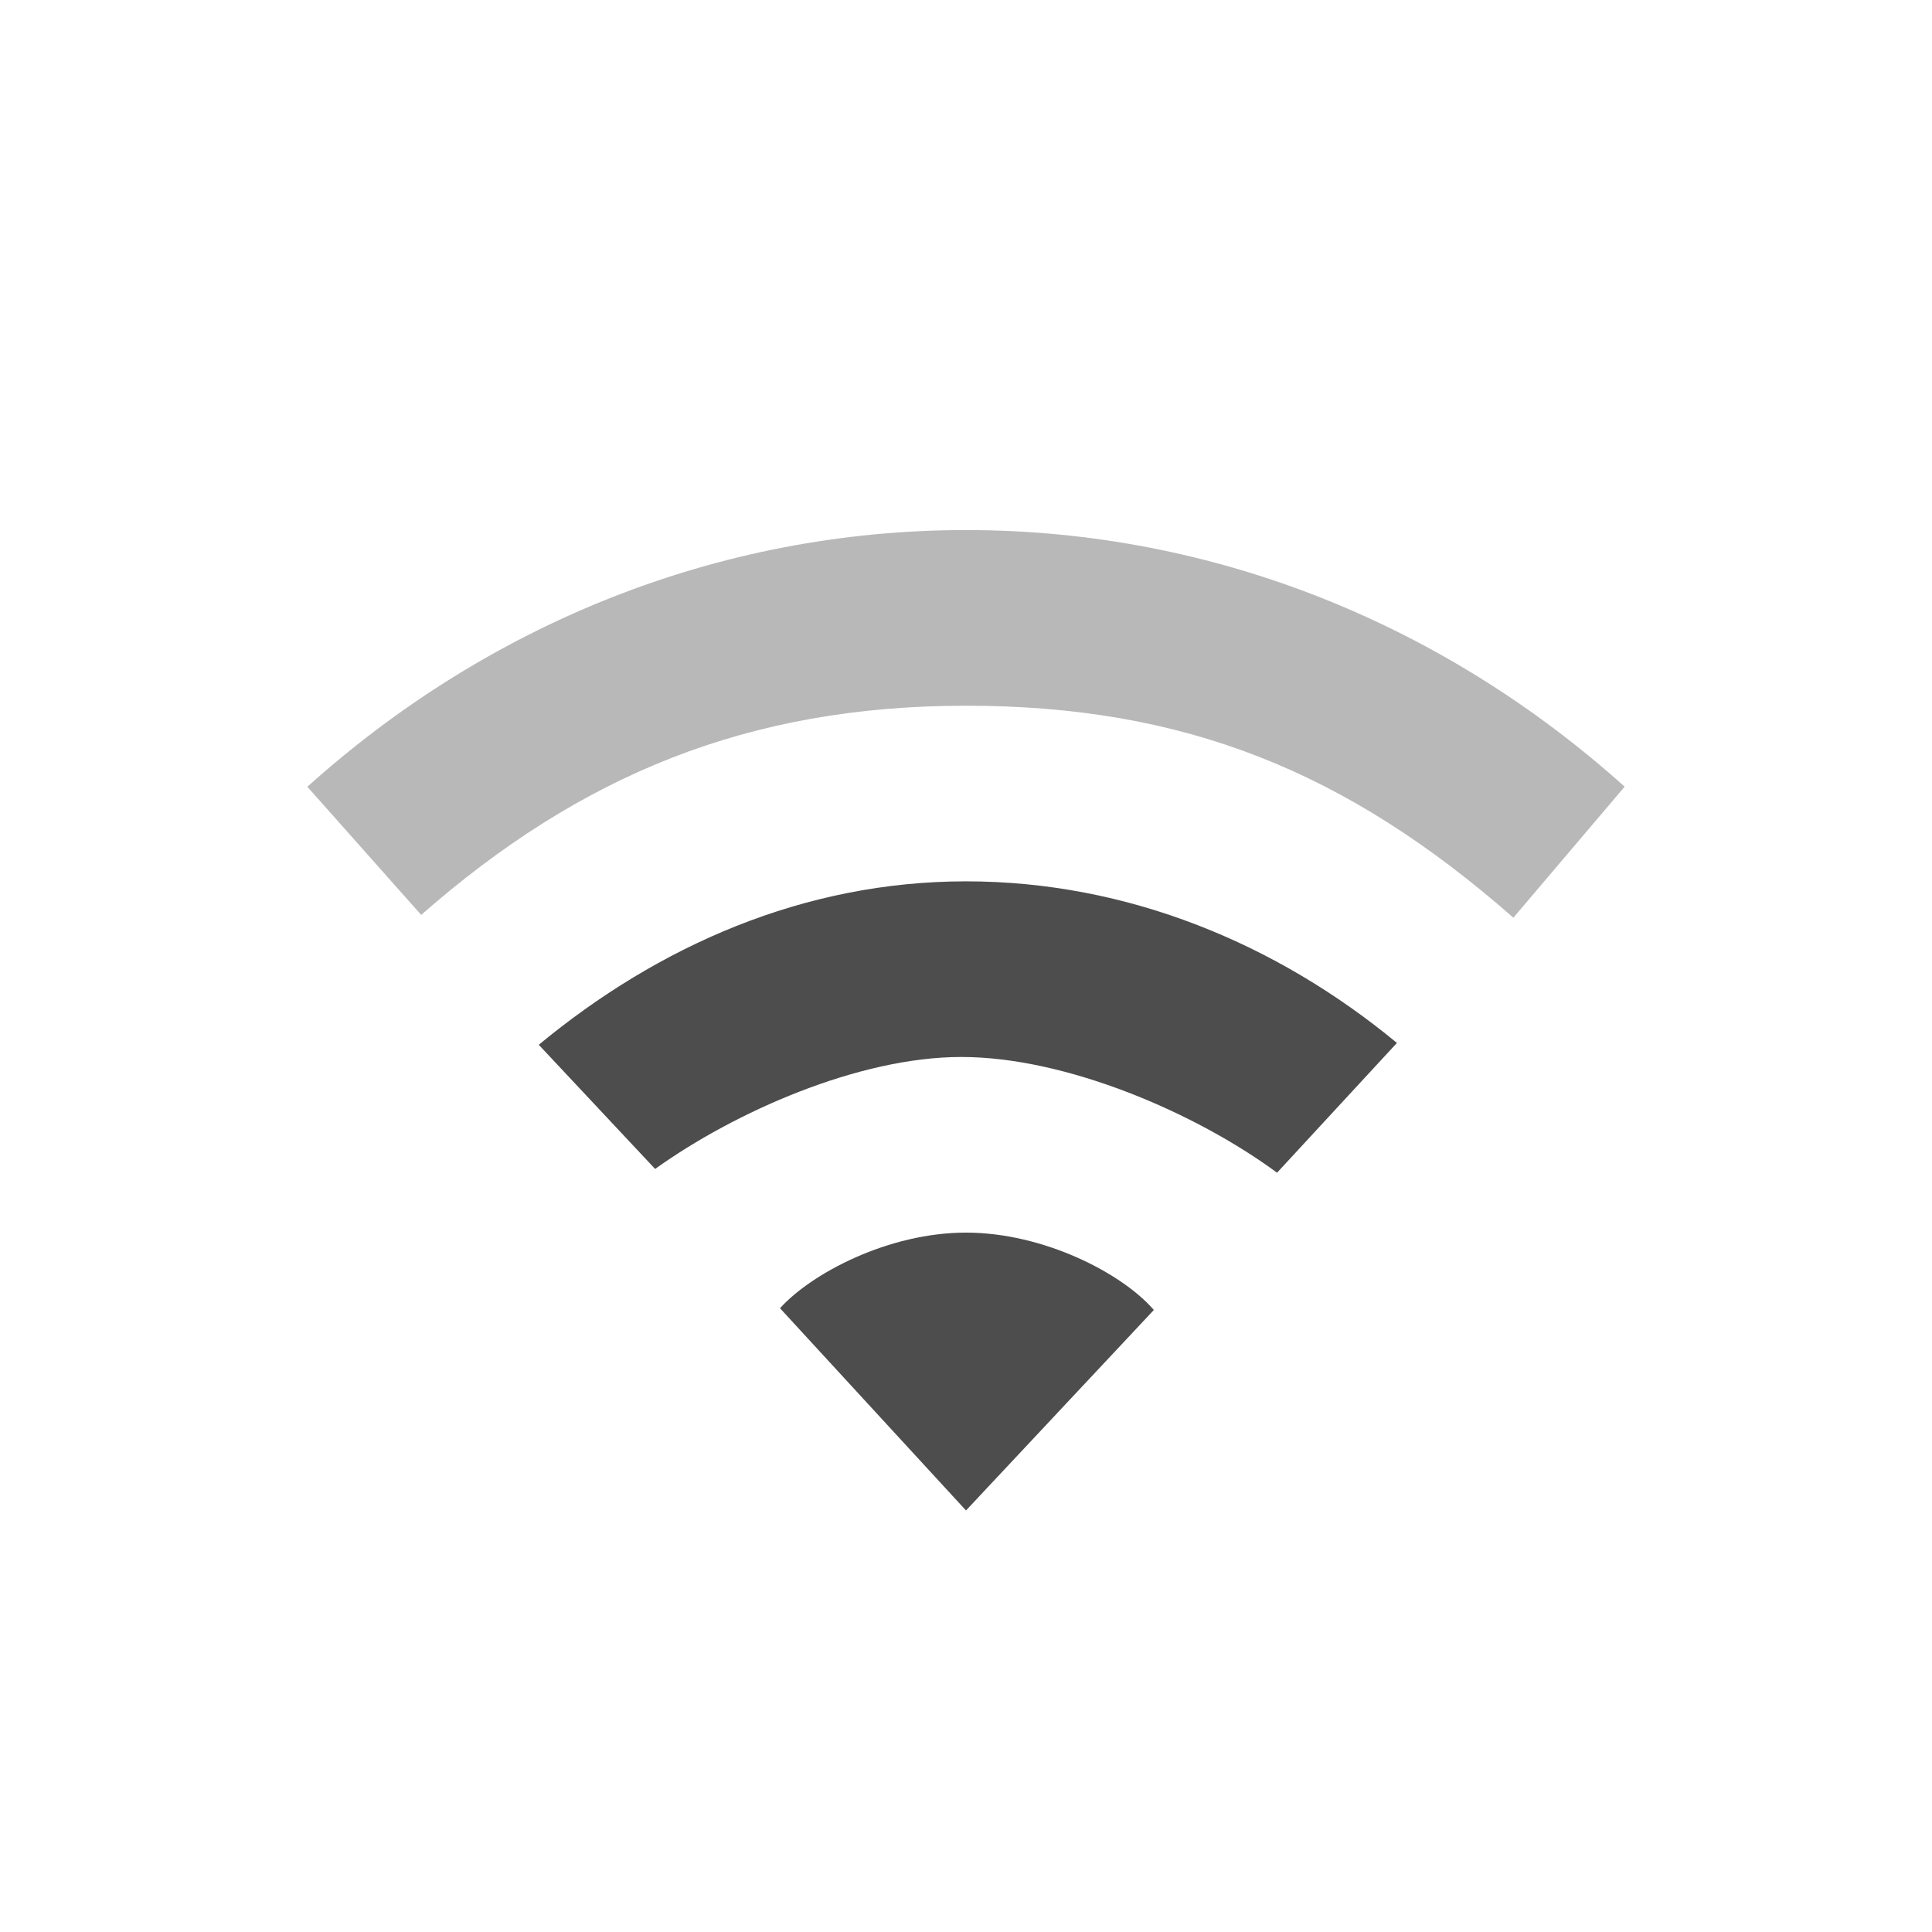
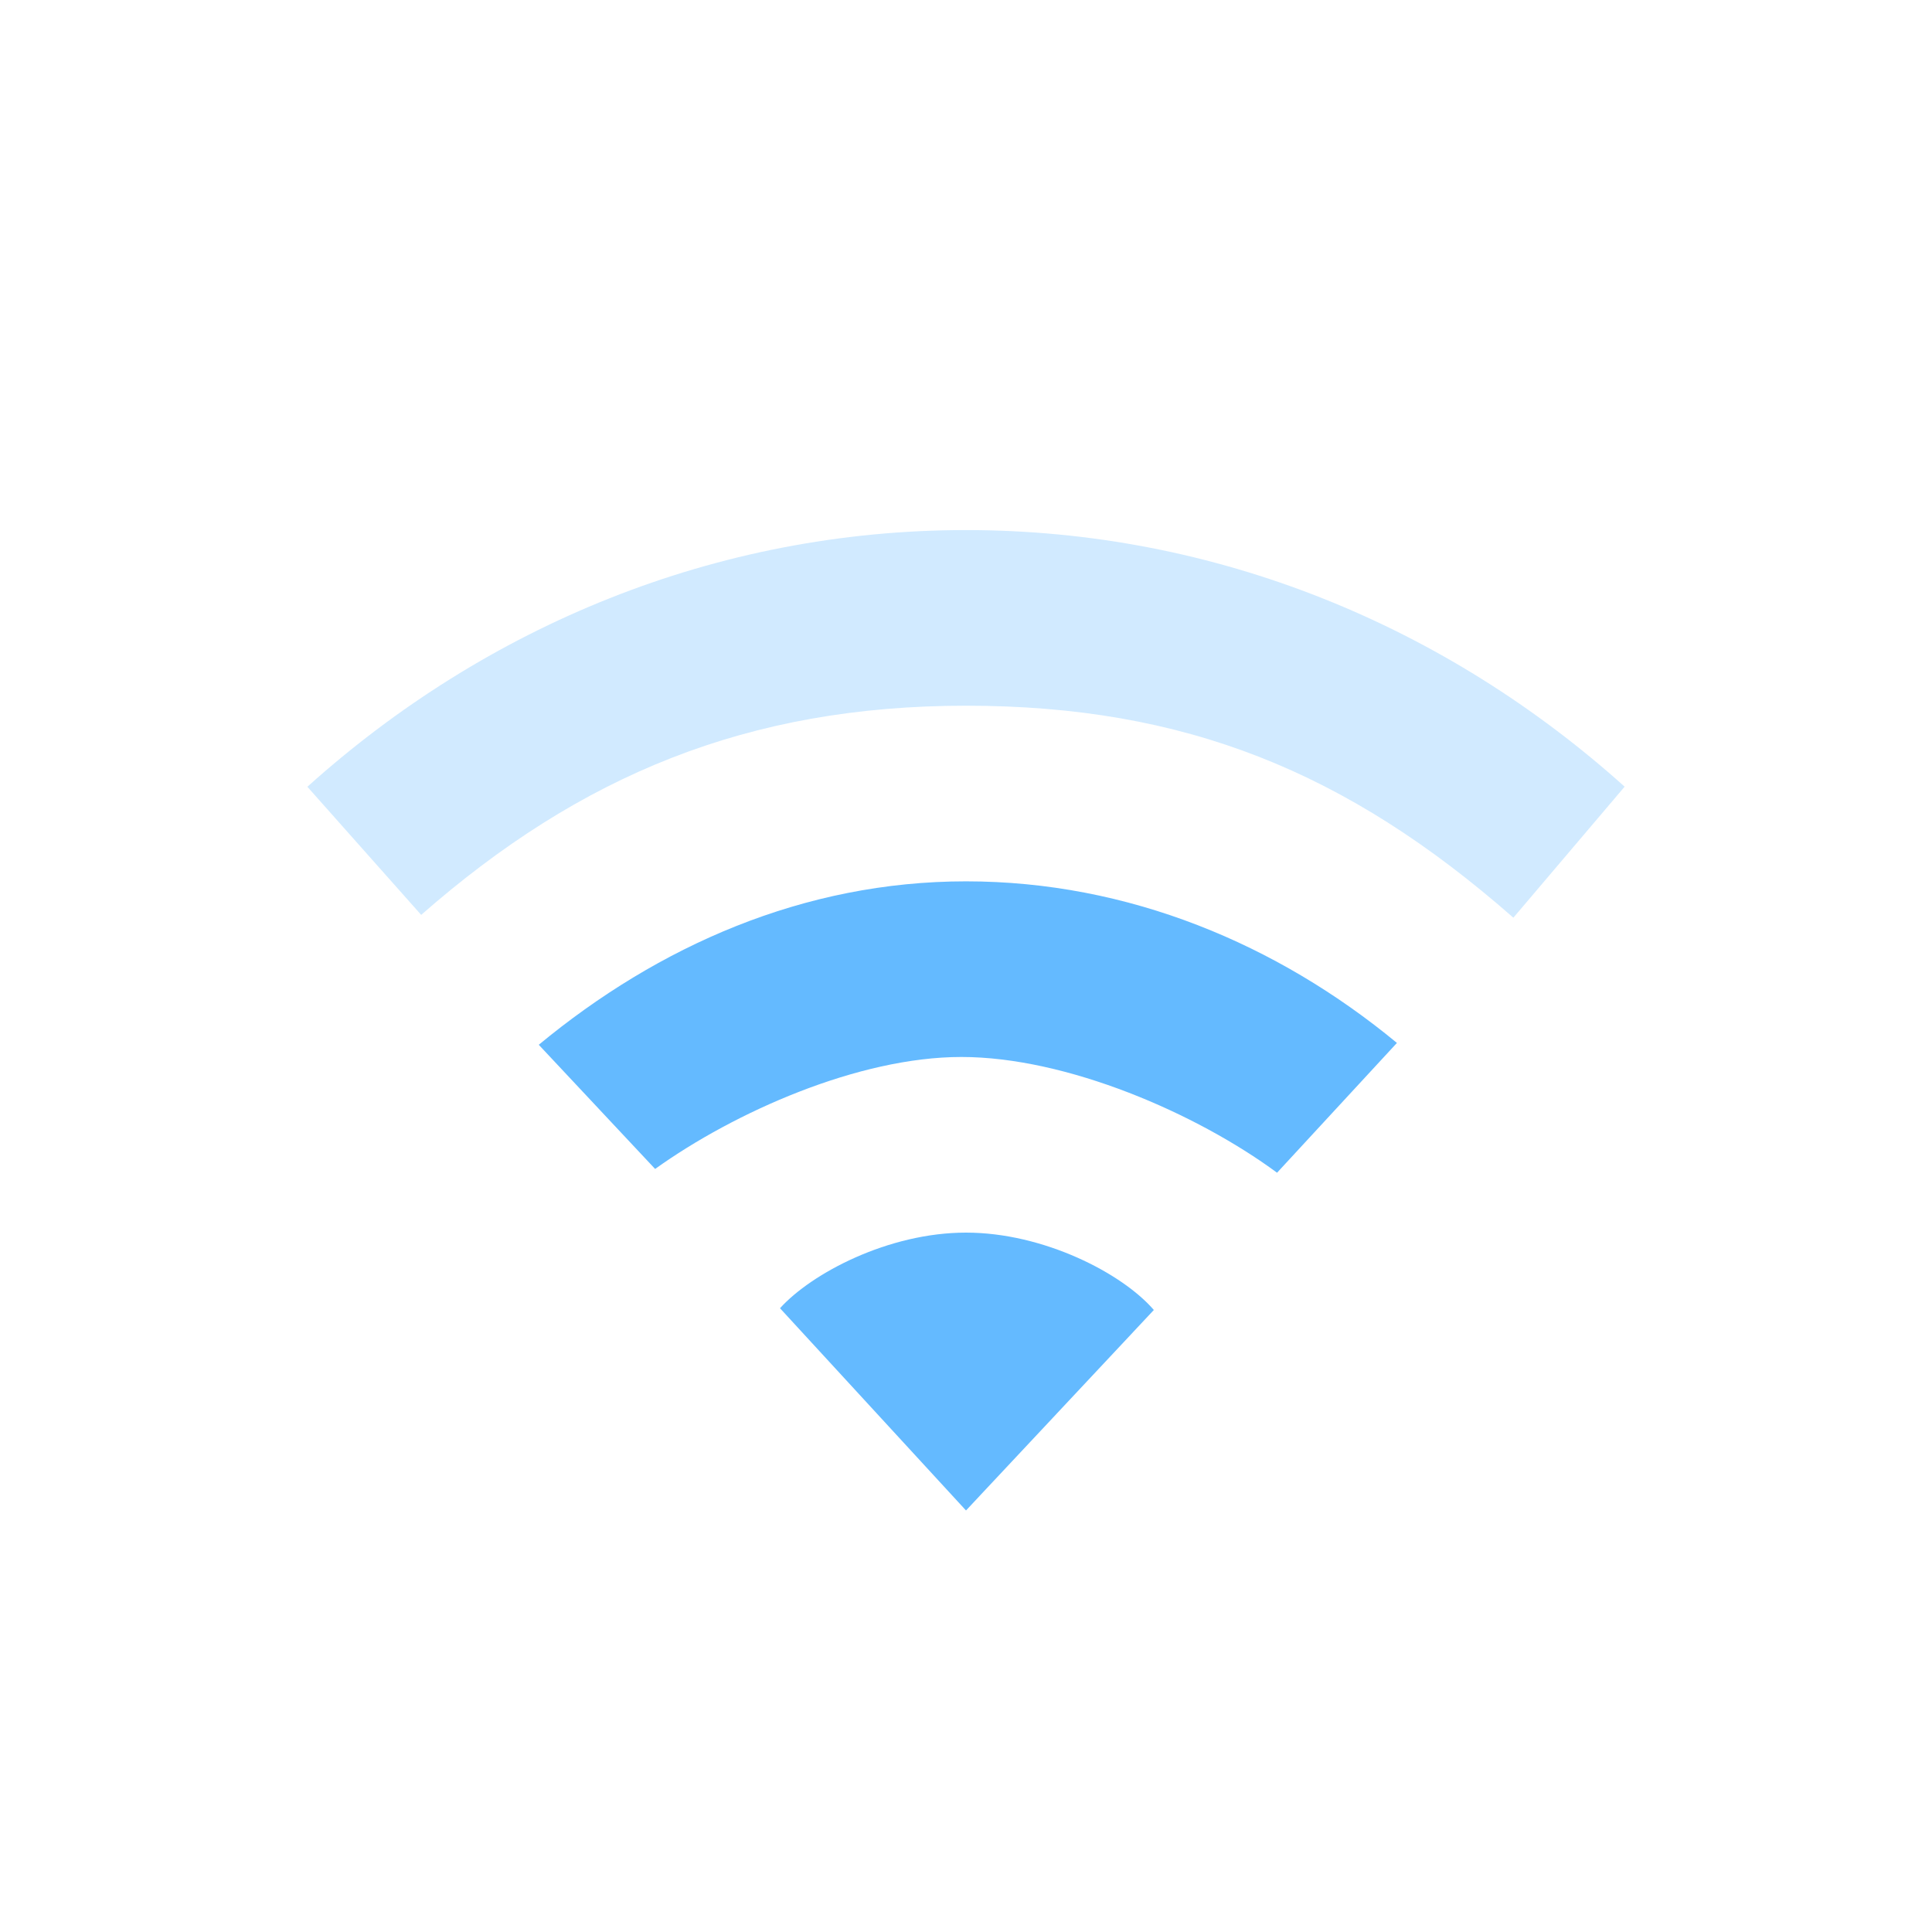
<svg xmlns="http://www.w3.org/2000/svg" id="svg3167" height="22" width="22" version="1.0">
  <defs id="defs3169" />
-   <path style="color:#000000;display:inline;overflow:visible;visibility:visible;fill:#4d4d4d;fill-opacity:1;fill-rule:nonzero;stroke:none;stroke-width:1;marker:none;enable-background:accumulate" id="path3102" d="m 11,14.036 c -0.884,0 -1.758,0.463 -2.118,0.861 L 11,17.2 13.139,14.917 C 12.779,14.499 11.884,14.036 11,14.036 Z" />
-   <path style="color:#000000;display:inline;overflow:visible;visibility:visible;fill:#4d4d4d;fill-opacity:1;fill-rule:nonzero;stroke:none;stroke-width:1;marker:none;enable-background:accumulate" id="path3100" d="m 11,10.036 c -1.848,0 -3.504,0.736 -4.865,1.861 l 1.325,1.414 c 0.906,-0.649 2.317,-1.275 3.487,-1.275 1.198,0 2.676,0.64 3.595,1.318 l 1.365,-1.478 C 14.546,10.751 12.848,10.036 11,10.036 Z" />
-   <path style="color:#000000;display:inline;overflow:visible;visibility:visible;opacity:0.4;fill:#4d4d4d;fill-opacity:1;fill-rule:nonzero;stroke:none;stroke-width:1;marker:none;enable-background:accumulate" id="path4112-19-69-3-0-8-8" d="m 11,6.036 c -2.853,0 -5.468,1.096 -7.5,2.923 L 4.796,10.418 C 6.608,8.829 8.514,8.036 11,8.036 c 2.486,0 4.334,0.747 6.233,2.414 L 18.5,8.958 C 16.468,7.132 13.853,6.036 11,6.036 Z" />
+   <path style="color:#000000;display:inline;overflow:visible;visibility:visible;fill:#64baff;fill-opacity:1;fill-rule:nonzero;stroke:none;stroke-width:1;marker:none;enable-background:accumulate" id="path3102" d="m 11,14.036 c -0.884,0 -1.758,0.463 -2.118,0.861 L 11,17.2 13.139,14.917 C 12.779,14.499 11.884,14.036 11,14.036 Z" />
+   <path style="color:#000000;display:inline;overflow:visible;visibility:visible;fill:#64baff;fill-opacity:1;fill-rule:nonzero;stroke:none;stroke-width:1;marker:none;enable-background:accumulate" id="path3100" d="m 11,10.036 c -1.848,0 -3.504,0.736 -4.865,1.861 l 1.325,1.414 c 0.906,-0.649 2.317,-1.275 3.487,-1.275 1.198,0 2.676,0.64 3.595,1.318 l 1.365,-1.478 C 14.546,10.751 12.848,10.036 11,10.036 Z" />
+   <path style="color:#000000;display:inline;overflow:visible;visibility:visible;fill:#64baff;fill-opacity:1;fill-rule:nonzero;stroke:none;stroke-width:1;marker:none;enable-background:accumulate;opacity:0.3" id="path4112-19-69-3-0-8-8" d="m 11,6.036 c -2.853,0 -5.468,1.096 -7.5,2.923 l 1.296,1.459 C 6.608,8.829 8.514,8.036 11,8.036 c 2.486,0 4.334,0.747 6.233,2.414 L 18.5,8.958 C 16.468,7.132 13.853,6.036 11,6.036 Z" />
</svg>
